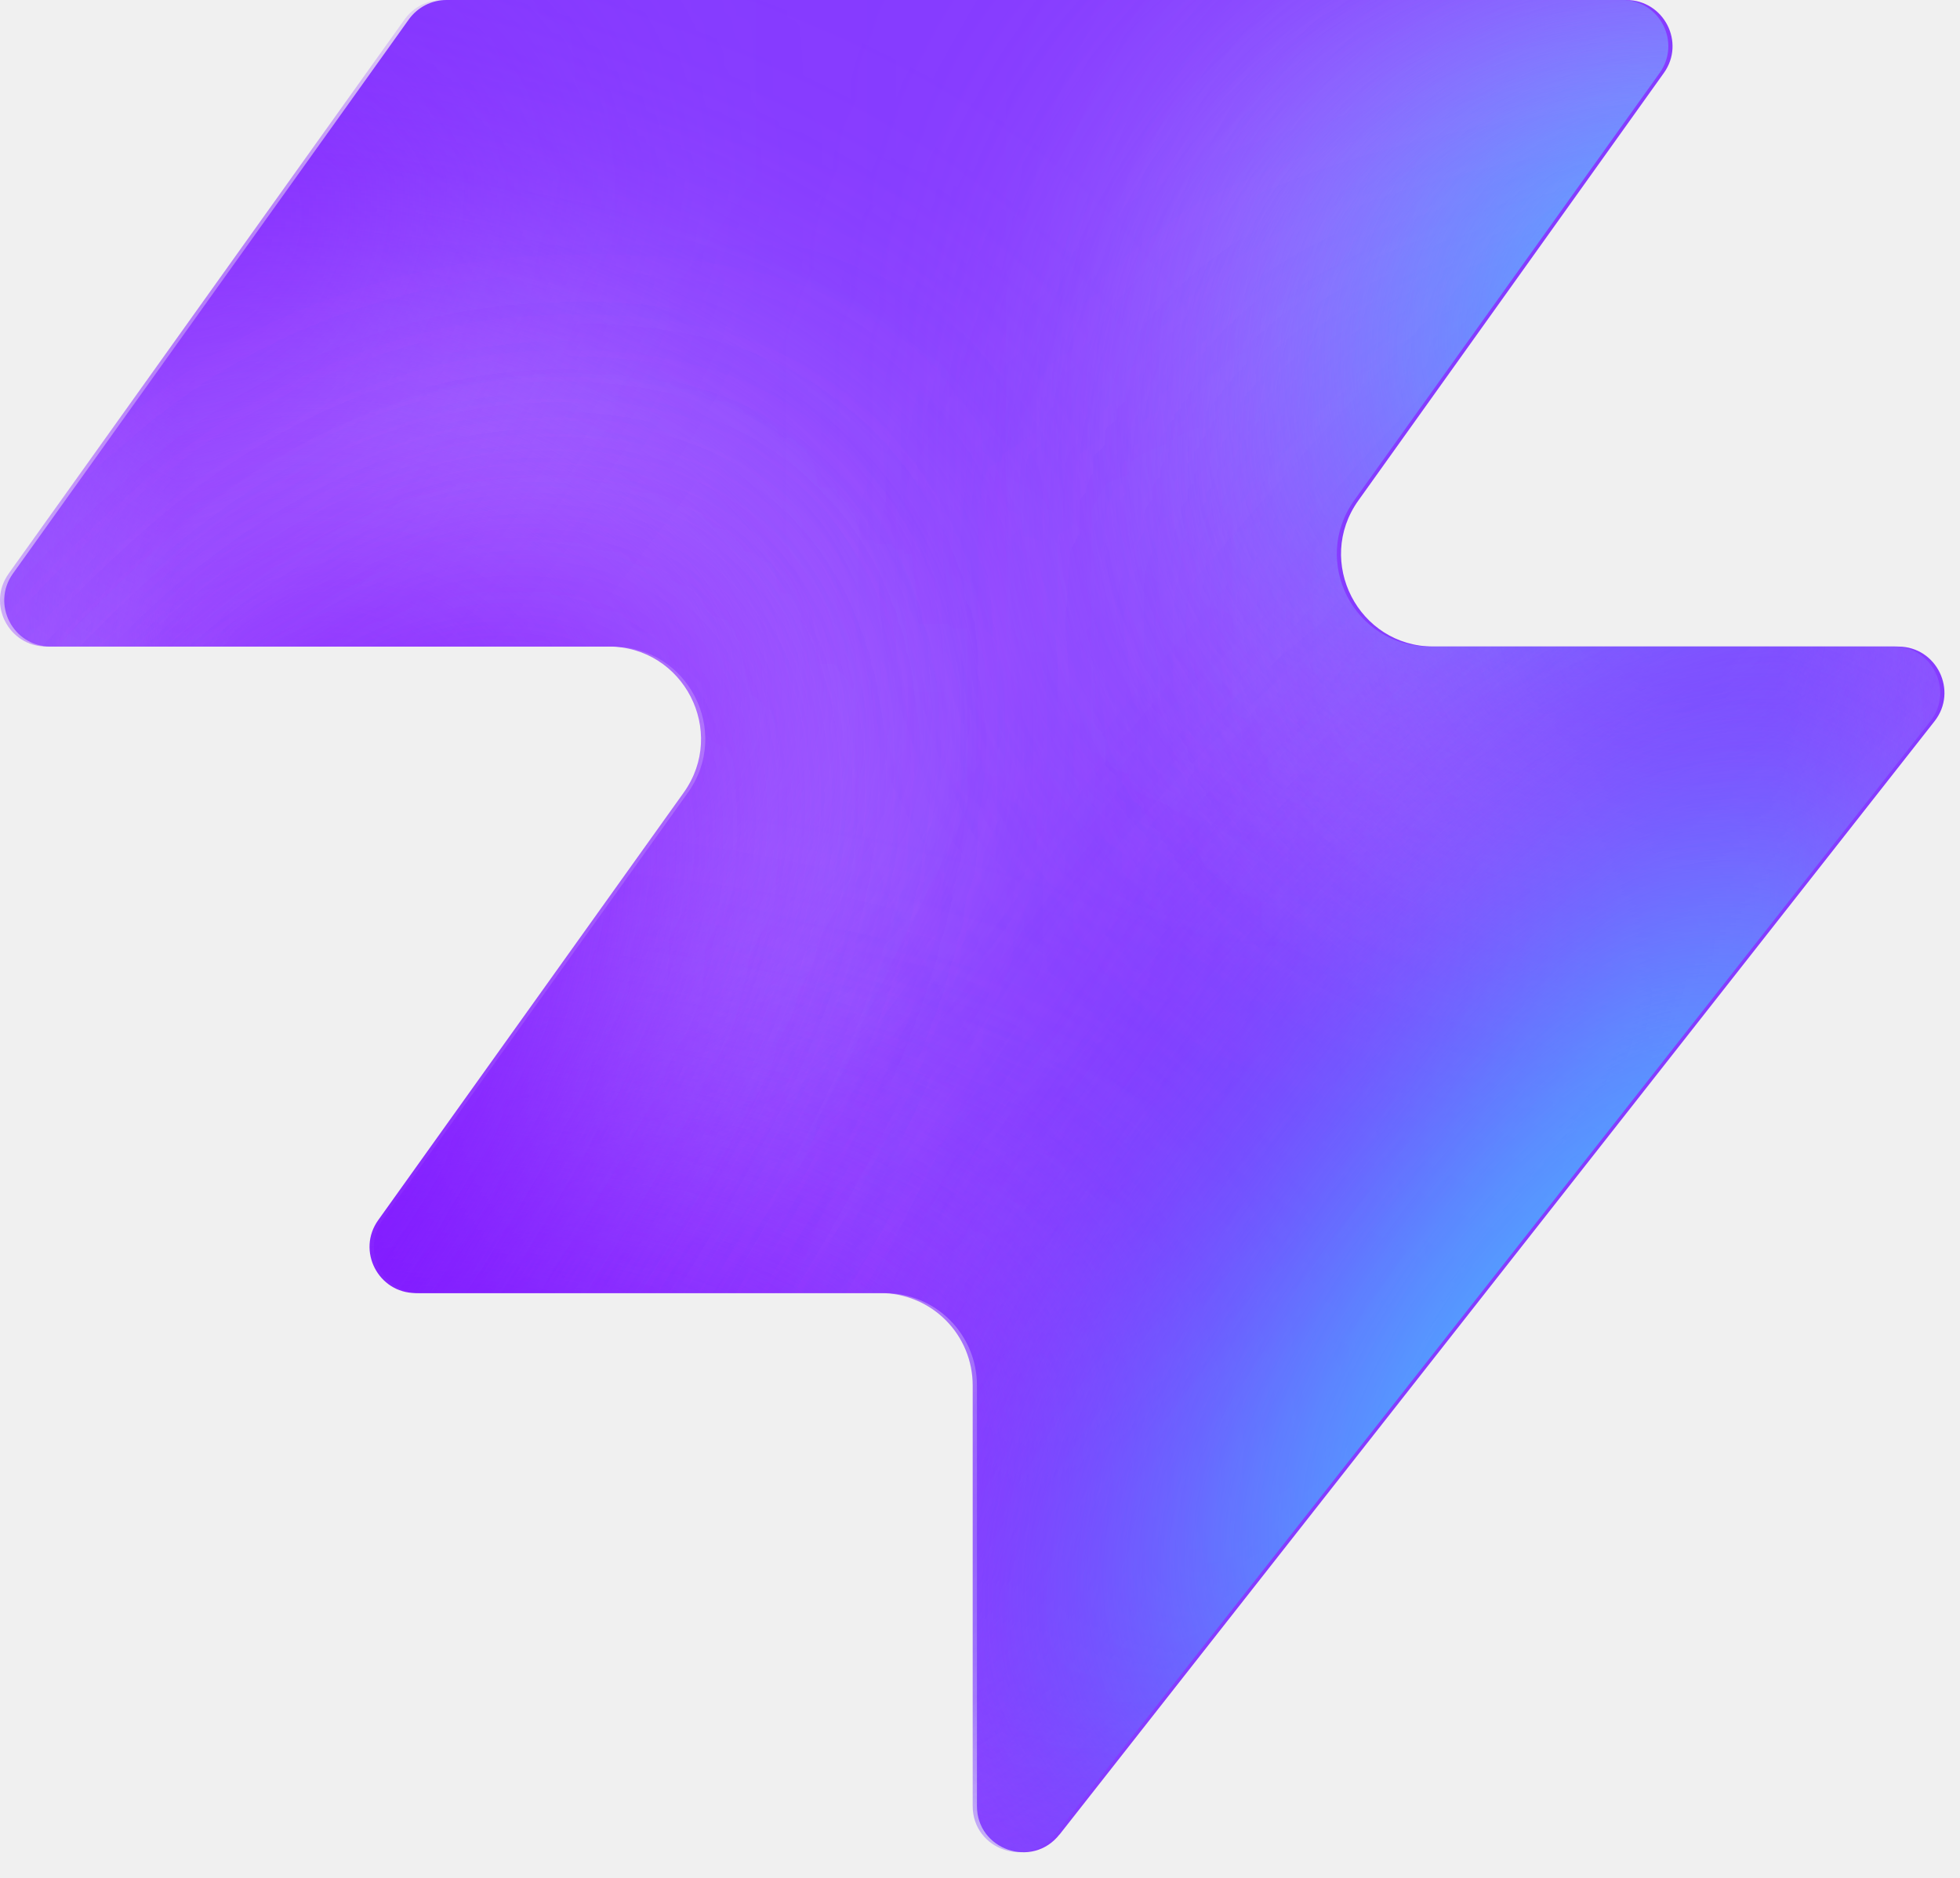
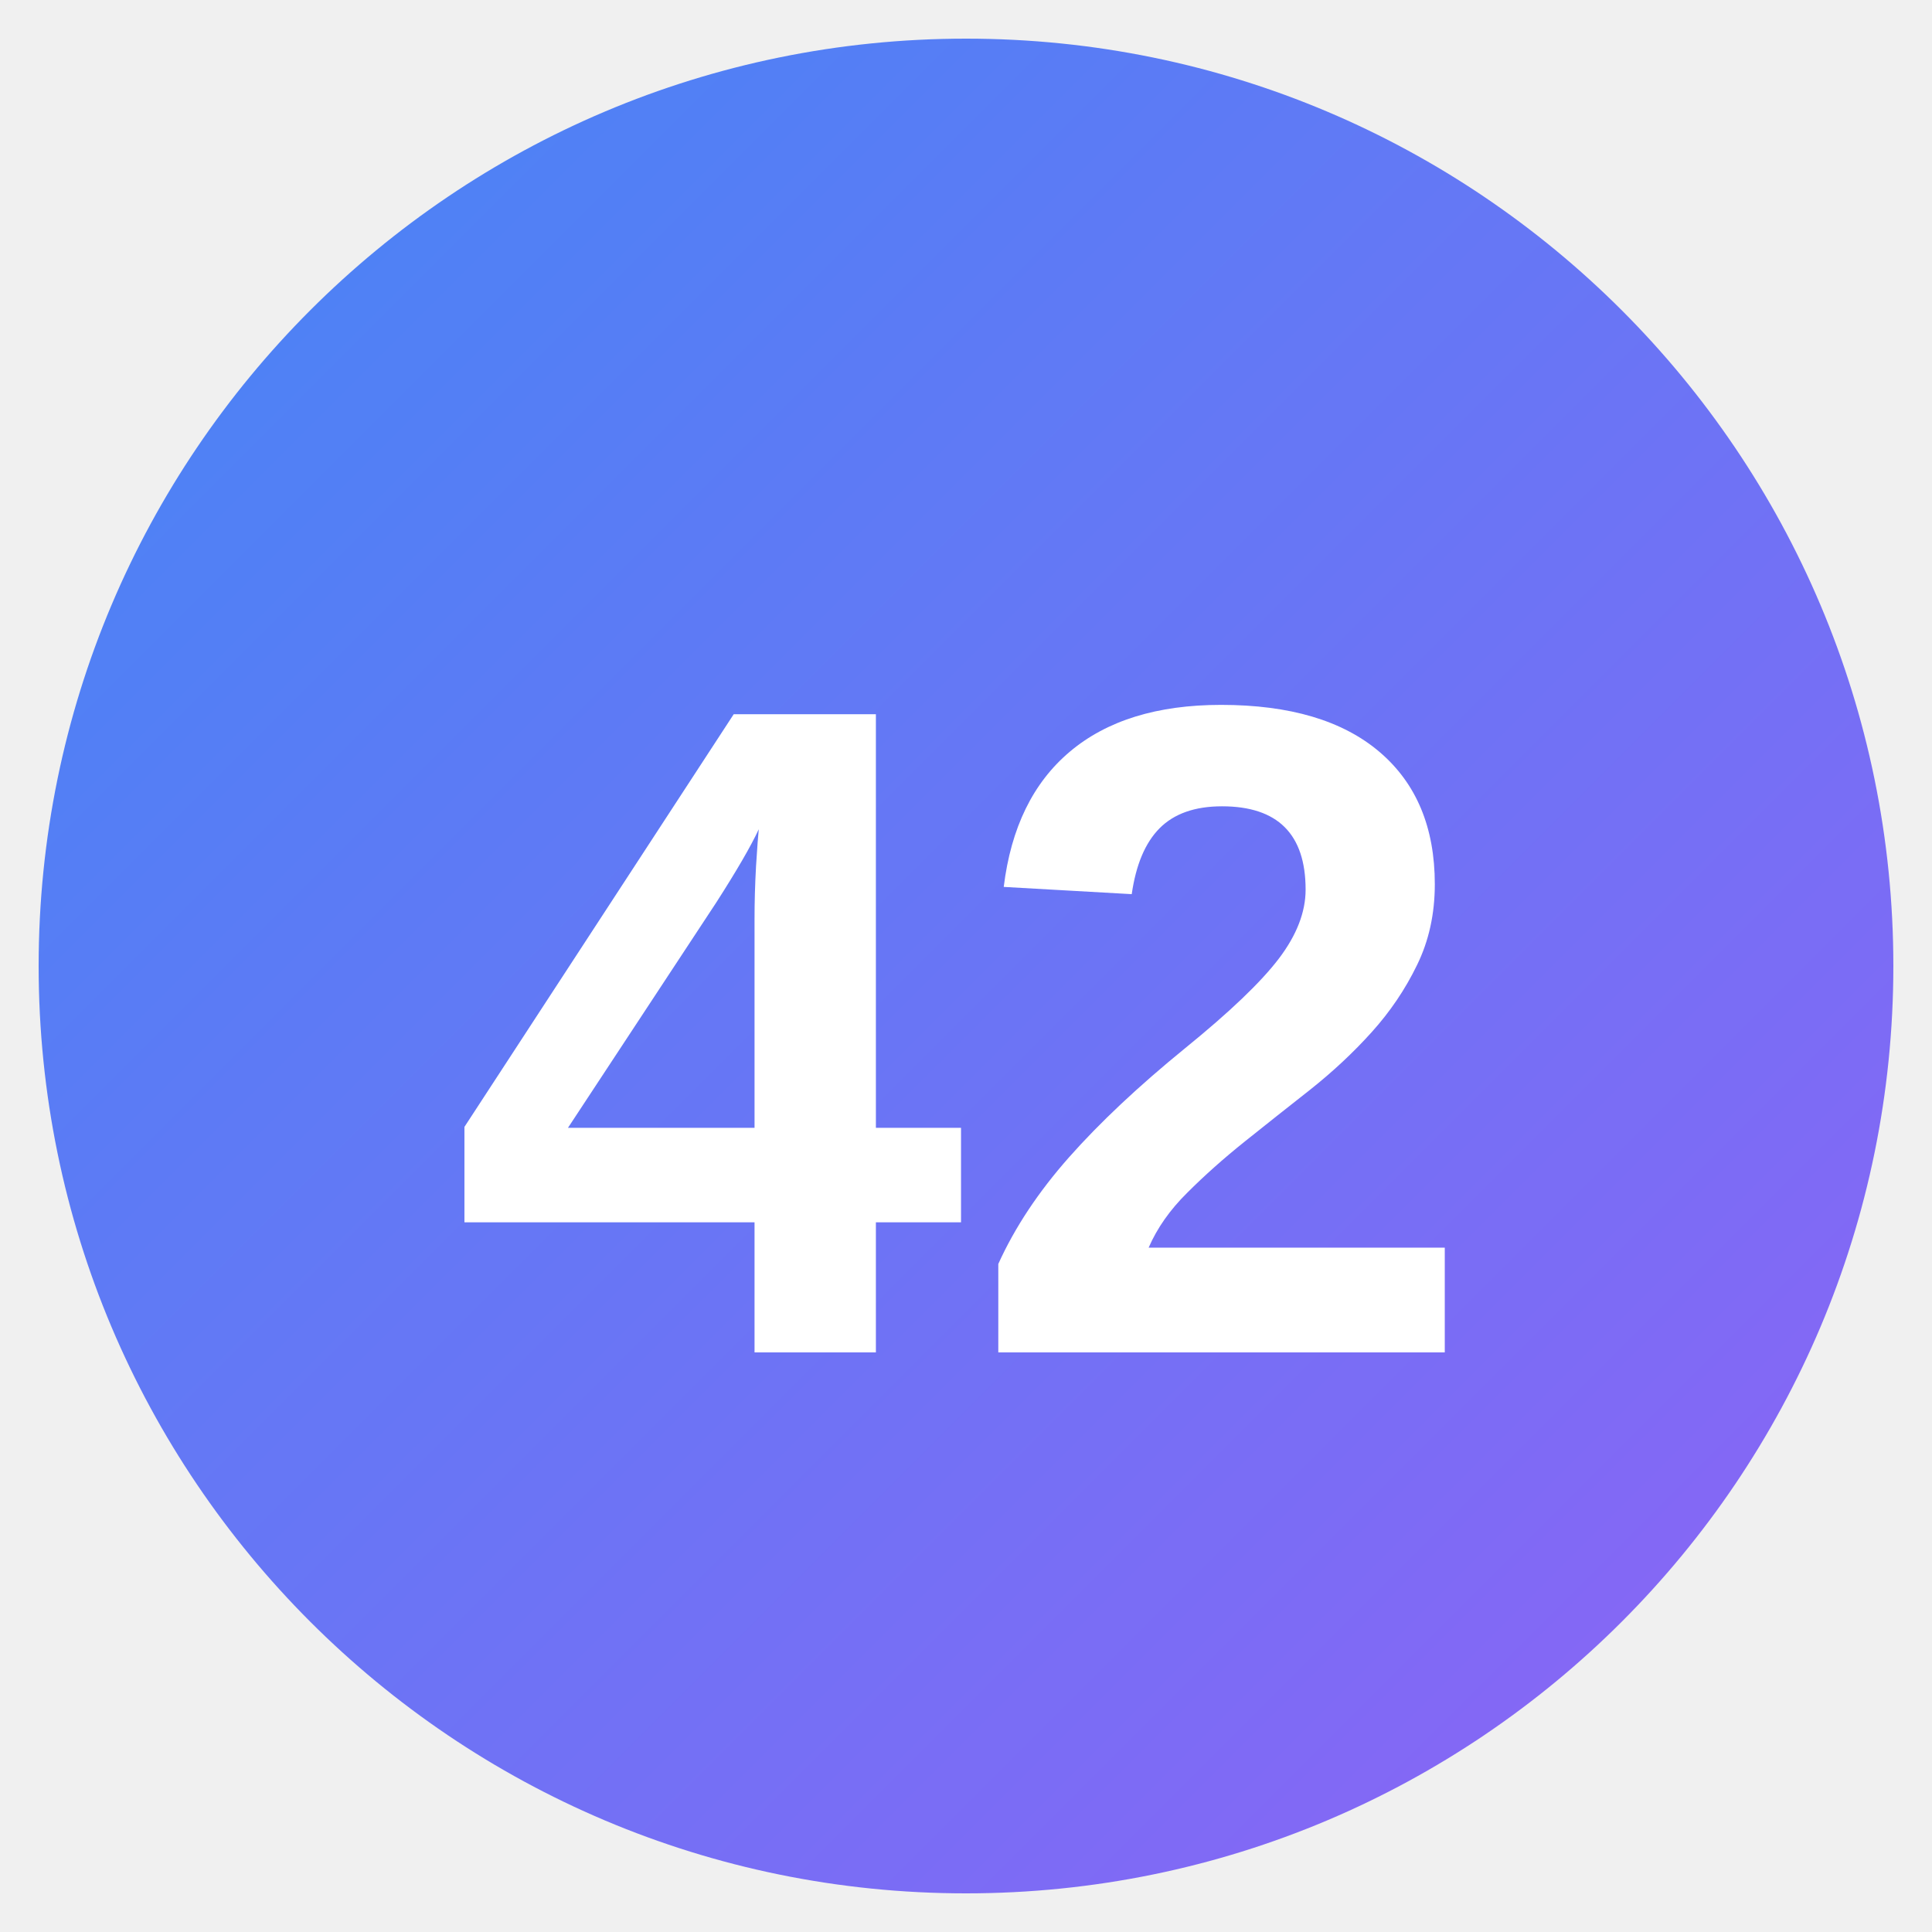
- <svg xmlns="http://www.w3.org/2000/svg" width="48" height="46" fill="none" viewBox="0 0 48 46">
-   <path fill="#863bff" d="M25.946 44.938c-.664.845-2.021.375-2.021-.698V33.937a2.26 2.26 0 0 0-2.262-2.262H10.287c-.92 0-1.456-1.04-.92-1.788l7.48-10.471c1.07-1.497 0-3.578-1.842-3.578H1.237c-.92 0-1.456-1.04-.92-1.788L10.013.474c.214-.297.556-.474.92-.474h28.894c.92 0 1.456 1.04.92 1.788l-7.48 10.471c-1.07 1.498 0 3.579 1.842 3.579h11.377c.943 0 1.473 1.088.89 1.83L25.947 44.94z" style="fill:#863bff;fill:color(display-p3 .525 .23 1);fill-opacity:1" />
-   <mask id="a" width="48" height="46" x="0" y="0" maskUnits="userSpaceOnUse" style="mask-type:alpha">
-     <path fill="#000" d="M25.842 44.938c-.664.844-2.021.375-2.021-.698V33.937a2.26 2.26 0 0 0-2.262-2.262H10.183c-.92 0-1.456-1.04-.92-1.788l7.48-10.471c1.07-1.498 0-3.579-1.842-3.579H1.133c-.92 0-1.456-1.04-.92-1.787L9.91.473c.214-.297.556-.474.92-.474h28.894c.92 0 1.456 1.04.92 1.788l-7.48 10.471c-1.07 1.498 0 3.578 1.842 3.578h11.377c.943 0 1.473 1.088.89 1.832L25.843 44.94z" style="fill:#000;fill-opacity:1" />
-   </mask>
-   <g mask="url(#a)">
-     <g filter="url(#b)">
-       <ellipse cx="5.508" cy="14.704" fill="#ede6ff" rx="5.508" ry="14.704" style="fill:#ede6ff;fill:color(display-p3 .927 .903 1);fill-opacity:1" transform="matrix(.00324 1 1 -.00324 -4.47 31.516)" />
-     </g>
-     <g filter="url(#c)">
-       <ellipse cx="10.399" cy="29.851" fill="#ede6ff" rx="10.399" ry="29.851" style="fill:#ede6ff;fill:color(display-p3 .927 .903 1);fill-opacity:1" transform="matrix(.00324 1 1 -.00324 -39.328 7.883)" />
-     </g>
-     <g filter="url(#d)">
-       <ellipse cx="5.508" cy="30.487" fill="#7e14ff" rx="5.508" ry="30.487" style="fill:#7e14ff;fill:color(display-p3 .492 .077 1);fill-opacity:1" transform="rotate(89.814 -25.913 -14.639)scale(1 -1)" />
-     </g>
-     <g filter="url(#e)">
-       <ellipse cx="5.508" cy="30.599" fill="#7e14ff" rx="5.508" ry="30.599" style="fill:#7e14ff;fill:color(display-p3 .492 .077 1);fill-opacity:1" transform="rotate(89.814 -32.644 -3.334)scale(1 -1)" />
-     </g>
-     <g filter="url(#f)">
-       <ellipse cx="5.508" cy="30.599" fill="#7e14ff" rx="5.508" ry="30.599" style="fill:#7e14ff;fill:color(display-p3 .492 .077 1);fill-opacity:1" transform="matrix(.00324 1 1 -.00324 -34.34 30.47)" />
-     </g>
-     <g filter="url(#g)">
-       <ellipse cx="14.072" cy="22.078" fill="#ede6ff" rx="14.072" ry="22.078" style="fill:#ede6ff;fill:color(display-p3 .927 .903 1);fill-opacity:1" transform="rotate(93.35 24.506 48.493)scale(-1 1)" />
-     </g>
-     <g filter="url(#h)">
-       <ellipse cx="3.47" cy="21.501" fill="#7e14ff" rx="3.47" ry="21.501" style="fill:#7e14ff;fill:color(display-p3 .492 .077 1);fill-opacity:1" transform="rotate(89.009 28.708 47.59)scale(-1 1)" />
-     </g>
-     <g filter="url(#i)">
-       <ellipse cx="3.47" cy="21.501" fill="#7e14ff" rx="3.47" ry="21.501" style="fill:#7e14ff;fill:color(display-p3 .492 .077 1);fill-opacity:1" transform="rotate(89.009 28.708 47.59)scale(-1 1)" />
-     </g>
-     <g filter="url(#j)">
-       <ellipse cx=".387" cy="8.972" fill="#7e14ff" rx="4.407" ry="29.108" style="fill:#7e14ff;fill:color(display-p3 .492 .077 1);fill-opacity:1" transform="rotate(39.51 .387 8.972)" />
-     </g>
-     <g filter="url(#k)">
-       <ellipse cx="47.523" cy="-6.092" fill="#7e14ff" rx="4.407" ry="29.108" style="fill:#7e14ff;fill:color(display-p3 .492 .077 1);fill-opacity:1" transform="rotate(37.892 47.523 -6.092)" />
-     </g>
-     <g filter="url(#l)">
-       <ellipse cx="41.412" cy="6.333" fill="#47bfff" rx="5.971" ry="9.665" style="fill:#47bfff;fill:color(display-p3 .28 .748 1);fill-opacity:1" transform="rotate(37.892 41.412 6.333)" />
-     </g>
-     <g filter="url(#m)">
-       <ellipse cx="-1.879" cy="38.332" fill="#7e14ff" rx="4.407" ry="29.108" style="fill:#7e14ff;fill:color(display-p3 .492 .077 1);fill-opacity:1" transform="rotate(37.892 -1.88 38.332)" />
-     </g>
-     <g filter="url(#n)">
-       <ellipse cx="-1.879" cy="38.332" fill="#7e14ff" rx="4.407" ry="29.108" style="fill:#7e14ff;fill:color(display-p3 .492 .077 1);fill-opacity:1" transform="rotate(37.892 -1.88 38.332)" />
-     </g>
-     <g filter="url(#o)">
-       <ellipse cx="35.651" cy="29.907" fill="#7e14ff" rx="4.407" ry="29.108" style="fill:#7e14ff;fill:color(display-p3 .492 .077 1);fill-opacity:1" transform="rotate(37.892 35.651 29.907)" />
-     </g>
-     <g filter="url(#p)">
-       <ellipse cx="38.418" cy="32.4" fill="#47bfff" rx="5.971" ry="15.297" style="fill:#47bfff;fill:color(display-p3 .28 .748 1);fill-opacity:1" transform="rotate(37.892 38.418 32.4)" />
-     </g>
-   </g>
+ <svg xmlns="http://www.w3.org/2000/svg" viewBox="0 0 100 100">
  <defs>
-     <filter id="b" width="60.045" height="41.654" x="-19.77" y="16.149" color-interpolation-filters="sRGB" filterUnits="userSpaceOnUse">
-       <feFlood flood-opacity="0" result="BackgroundImageFix" />
-       <feBlend in="SourceGraphic" in2="BackgroundImageFix" result="shape" />
-       <feGaussianBlur result="effect1_foregroundBlur_2002_17158" stdDeviation="7.659" />
-     </filter>
-     <filter id="c" width="90.34" height="51.437" x="-54.613" y="-7.533" color-interpolation-filters="sRGB" filterUnits="userSpaceOnUse">
-       <feFlood flood-opacity="0" result="BackgroundImageFix" />
-       <feBlend in="SourceGraphic" in2="BackgroundImageFix" result="shape" />
-       <feGaussianBlur result="effect1_foregroundBlur_2002_17158" stdDeviation="7.659" />
-     </filter>
-     <filter id="d" width="79.355" height="29.4" x="-49.64" y="2.03" color-interpolation-filters="sRGB" filterUnits="userSpaceOnUse">
-       <feFlood flood-opacity="0" result="BackgroundImageFix" />
-       <feBlend in="SourceGraphic" in2="BackgroundImageFix" result="shape" />
-       <feGaussianBlur result="effect1_foregroundBlur_2002_17158" stdDeviation="4.596" />
-     </filter>
-     <filter id="e" width="79.579" height="29.4" x="-45.045" y="20.029" color-interpolation-filters="sRGB" filterUnits="userSpaceOnUse">
-       <feFlood flood-opacity="0" result="BackgroundImageFix" />
-       <feBlend in="SourceGraphic" in2="BackgroundImageFix" result="shape" />
-       <feGaussianBlur result="effect1_foregroundBlur_2002_17158" stdDeviation="4.596" />
-     </filter>
-     <filter id="f" width="79.579" height="29.4" x="-43.513" y="21.178" color-interpolation-filters="sRGB" filterUnits="userSpaceOnUse">
-       <feFlood flood-opacity="0" result="BackgroundImageFix" />
-       <feBlend in="SourceGraphic" in2="BackgroundImageFix" result="shape" />
-       <feGaussianBlur result="effect1_foregroundBlur_2002_17158" stdDeviation="4.596" />
-     </filter>
-     <filter id="g" width="74.749" height="58.852" x="15.756" y="-17.901" color-interpolation-filters="sRGB" filterUnits="userSpaceOnUse">
-       <feFlood flood-opacity="0" result="BackgroundImageFix" />
-       <feBlend in="SourceGraphic" in2="BackgroundImageFix" result="shape" />
-       <feGaussianBlur result="effect1_foregroundBlur_2002_17158" stdDeviation="7.659" />
-     </filter>
-     <filter id="h" width="61.377" height="25.362" x="23.548" y="2.284" color-interpolation-filters="sRGB" filterUnits="userSpaceOnUse">
-       <feFlood flood-opacity="0" result="BackgroundImageFix" />
-       <feBlend in="SourceGraphic" in2="BackgroundImageFix" result="shape" />
-       <feGaussianBlur result="effect1_foregroundBlur_2002_17158" stdDeviation="4.596" />
-     </filter>
-     <filter id="i" width="61.377" height="25.362" x="23.548" y="2.284" color-interpolation-filters="sRGB" filterUnits="userSpaceOnUse">
-       <feFlood flood-opacity="0" result="BackgroundImageFix" />
-       <feBlend in="SourceGraphic" in2="BackgroundImageFix" result="shape" />
-       <feGaussianBlur result="effect1_foregroundBlur_2002_17158" stdDeviation="4.596" />
-     </filter>
-     <filter id="j" width="56.045" height="63.649" x="-27.636" y="-22.853" color-interpolation-filters="sRGB" filterUnits="userSpaceOnUse">
-       <feFlood flood-opacity="0" result="BackgroundImageFix" />
-       <feBlend in="SourceGraphic" in2="BackgroundImageFix" result="shape" />
-       <feGaussianBlur result="effect1_foregroundBlur_2002_17158" stdDeviation="4.596" />
-     </filter>
-     <filter id="k" width="54.814" height="64.646" x="20.116" y="-38.415" color-interpolation-filters="sRGB" filterUnits="userSpaceOnUse">
-       <feFlood flood-opacity="0" result="BackgroundImageFix" />
-       <feBlend in="SourceGraphic" in2="BackgroundImageFix" result="shape" />
-       <feGaussianBlur result="effect1_foregroundBlur_2002_17158" stdDeviation="4.596" />
-     </filter>
-     <filter id="l" width="33.541" height="35.313" x="24.641" y="-11.323" color-interpolation-filters="sRGB" filterUnits="userSpaceOnUse">
-       <feFlood flood-opacity="0" result="BackgroundImageFix" />
-       <feBlend in="SourceGraphic" in2="BackgroundImageFix" result="shape" />
-       <feGaussianBlur result="effect1_foregroundBlur_2002_17158" stdDeviation="4.596" />
-     </filter>
-     <filter id="m" width="54.814" height="64.646" x="-29.286" y="6.009" color-interpolation-filters="sRGB" filterUnits="userSpaceOnUse">
-       <feFlood flood-opacity="0" result="BackgroundImageFix" />
-       <feBlend in="SourceGraphic" in2="BackgroundImageFix" result="shape" />
-       <feGaussianBlur result="effect1_foregroundBlur_2002_17158" stdDeviation="4.596" />
-     </filter>
-     <filter id="n" width="54.814" height="64.646" x="-29.286" y="6.009" color-interpolation-filters="sRGB" filterUnits="userSpaceOnUse">
-       <feFlood flood-opacity="0" result="BackgroundImageFix" />
-       <feBlend in="SourceGraphic" in2="BackgroundImageFix" result="shape" />
-       <feGaussianBlur result="effect1_foregroundBlur_2002_17158" stdDeviation="4.596" />
-     </filter>
-     <filter id="o" width="54.814" height="64.646" x="8.244" y="-2.416" color-interpolation-filters="sRGB" filterUnits="userSpaceOnUse">
-       <feFlood flood-opacity="0" result="BackgroundImageFix" />
-       <feBlend in="SourceGraphic" in2="BackgroundImageFix" result="shape" />
-       <feGaussianBlur result="effect1_foregroundBlur_2002_17158" stdDeviation="4.596" />
-     </filter>
-     <filter id="p" width="39.409" height="43.623" x="18.713" y="10.588" color-interpolation-filters="sRGB" filterUnits="userSpaceOnUse">
-       <feFlood flood-opacity="0" result="BackgroundImageFix" />
-       <feBlend in="SourceGraphic" in2="BackgroundImageFix" result="shape" />
-       <feGaussianBlur result="effect1_foregroundBlur_2002_17158" stdDeviation="4.596" />
-     </filter>
+     <linearGradient id="grad" x1="0%" y1="0%" x2="100%" y2="100%">
+       <stop offset="0%" style="stop-color:#3b82f6;stop-opacity:1" />
+       <stop offset="100%" style="stop-color:#8b5cf6;stop-opacity:1" />
+     </linearGradient>
  </defs>
+   <circle cx="50" cy="50" r="48" fill="url(#grad)" opacity="0.95" />
+   <text x="50" y="70" font-family="Arial, sans-serif" font-size="48" font-weight="bold" fill="white" text-anchor="middle">42</text>
</svg>
